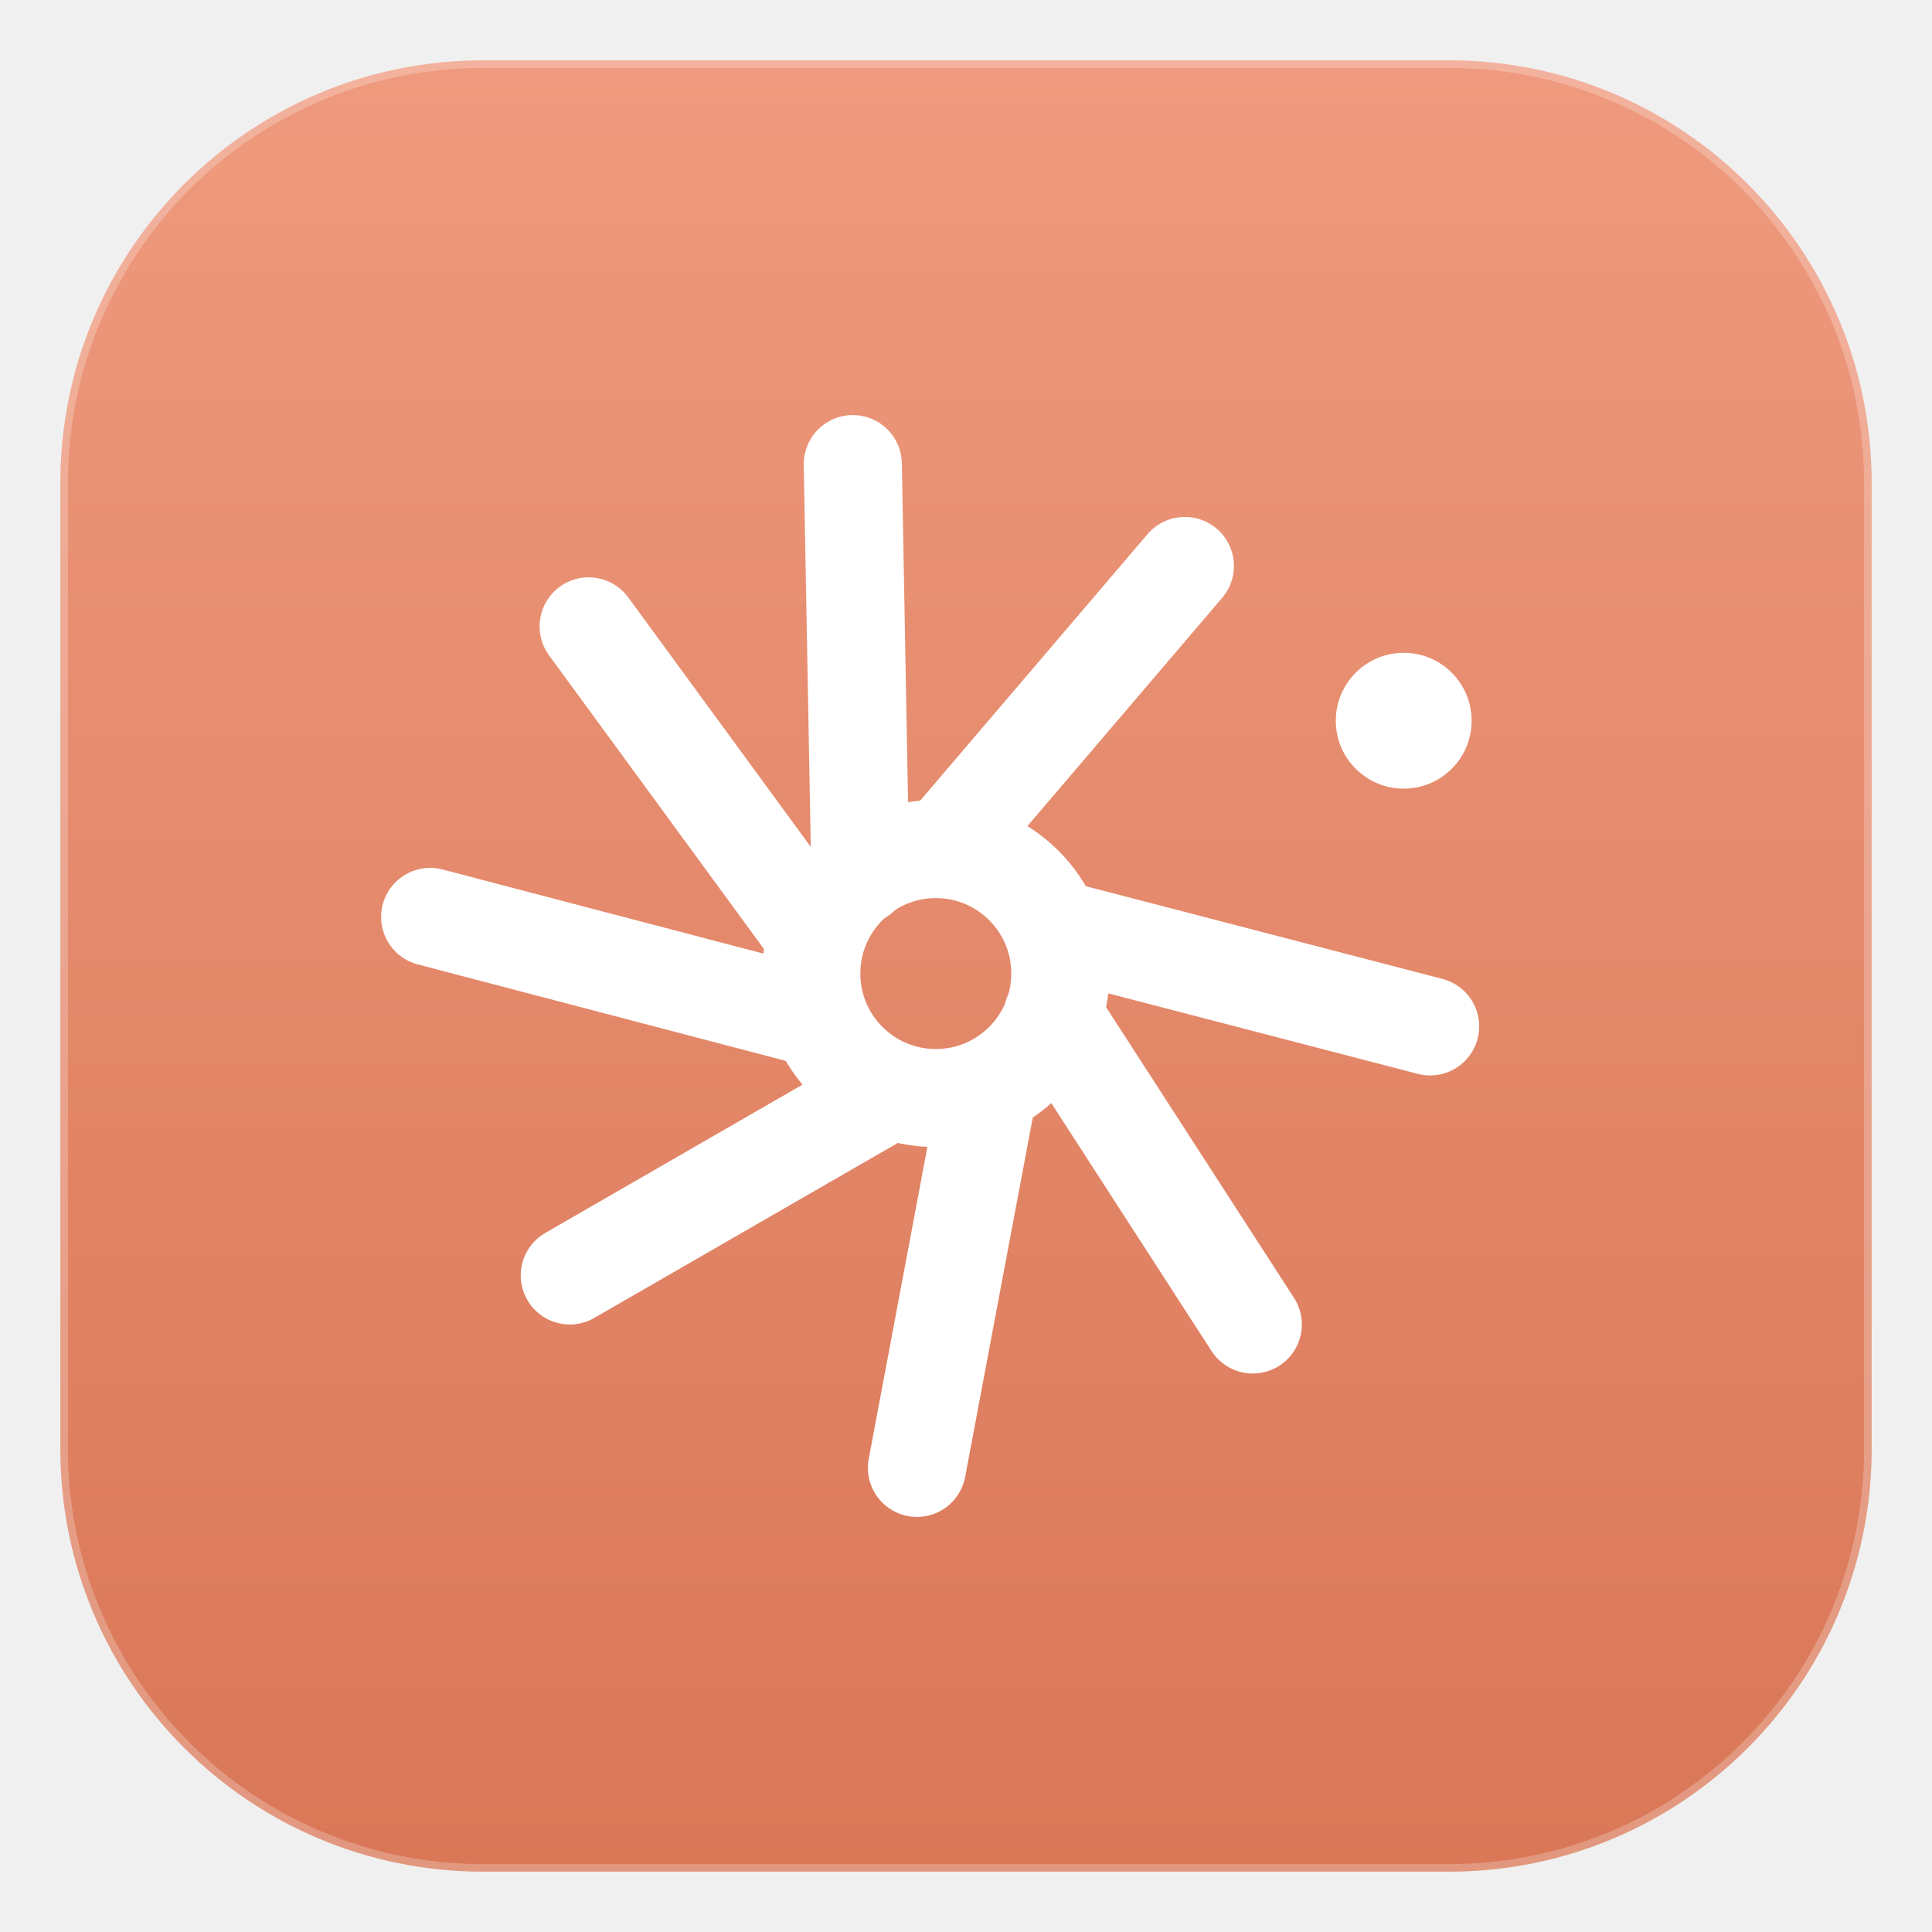
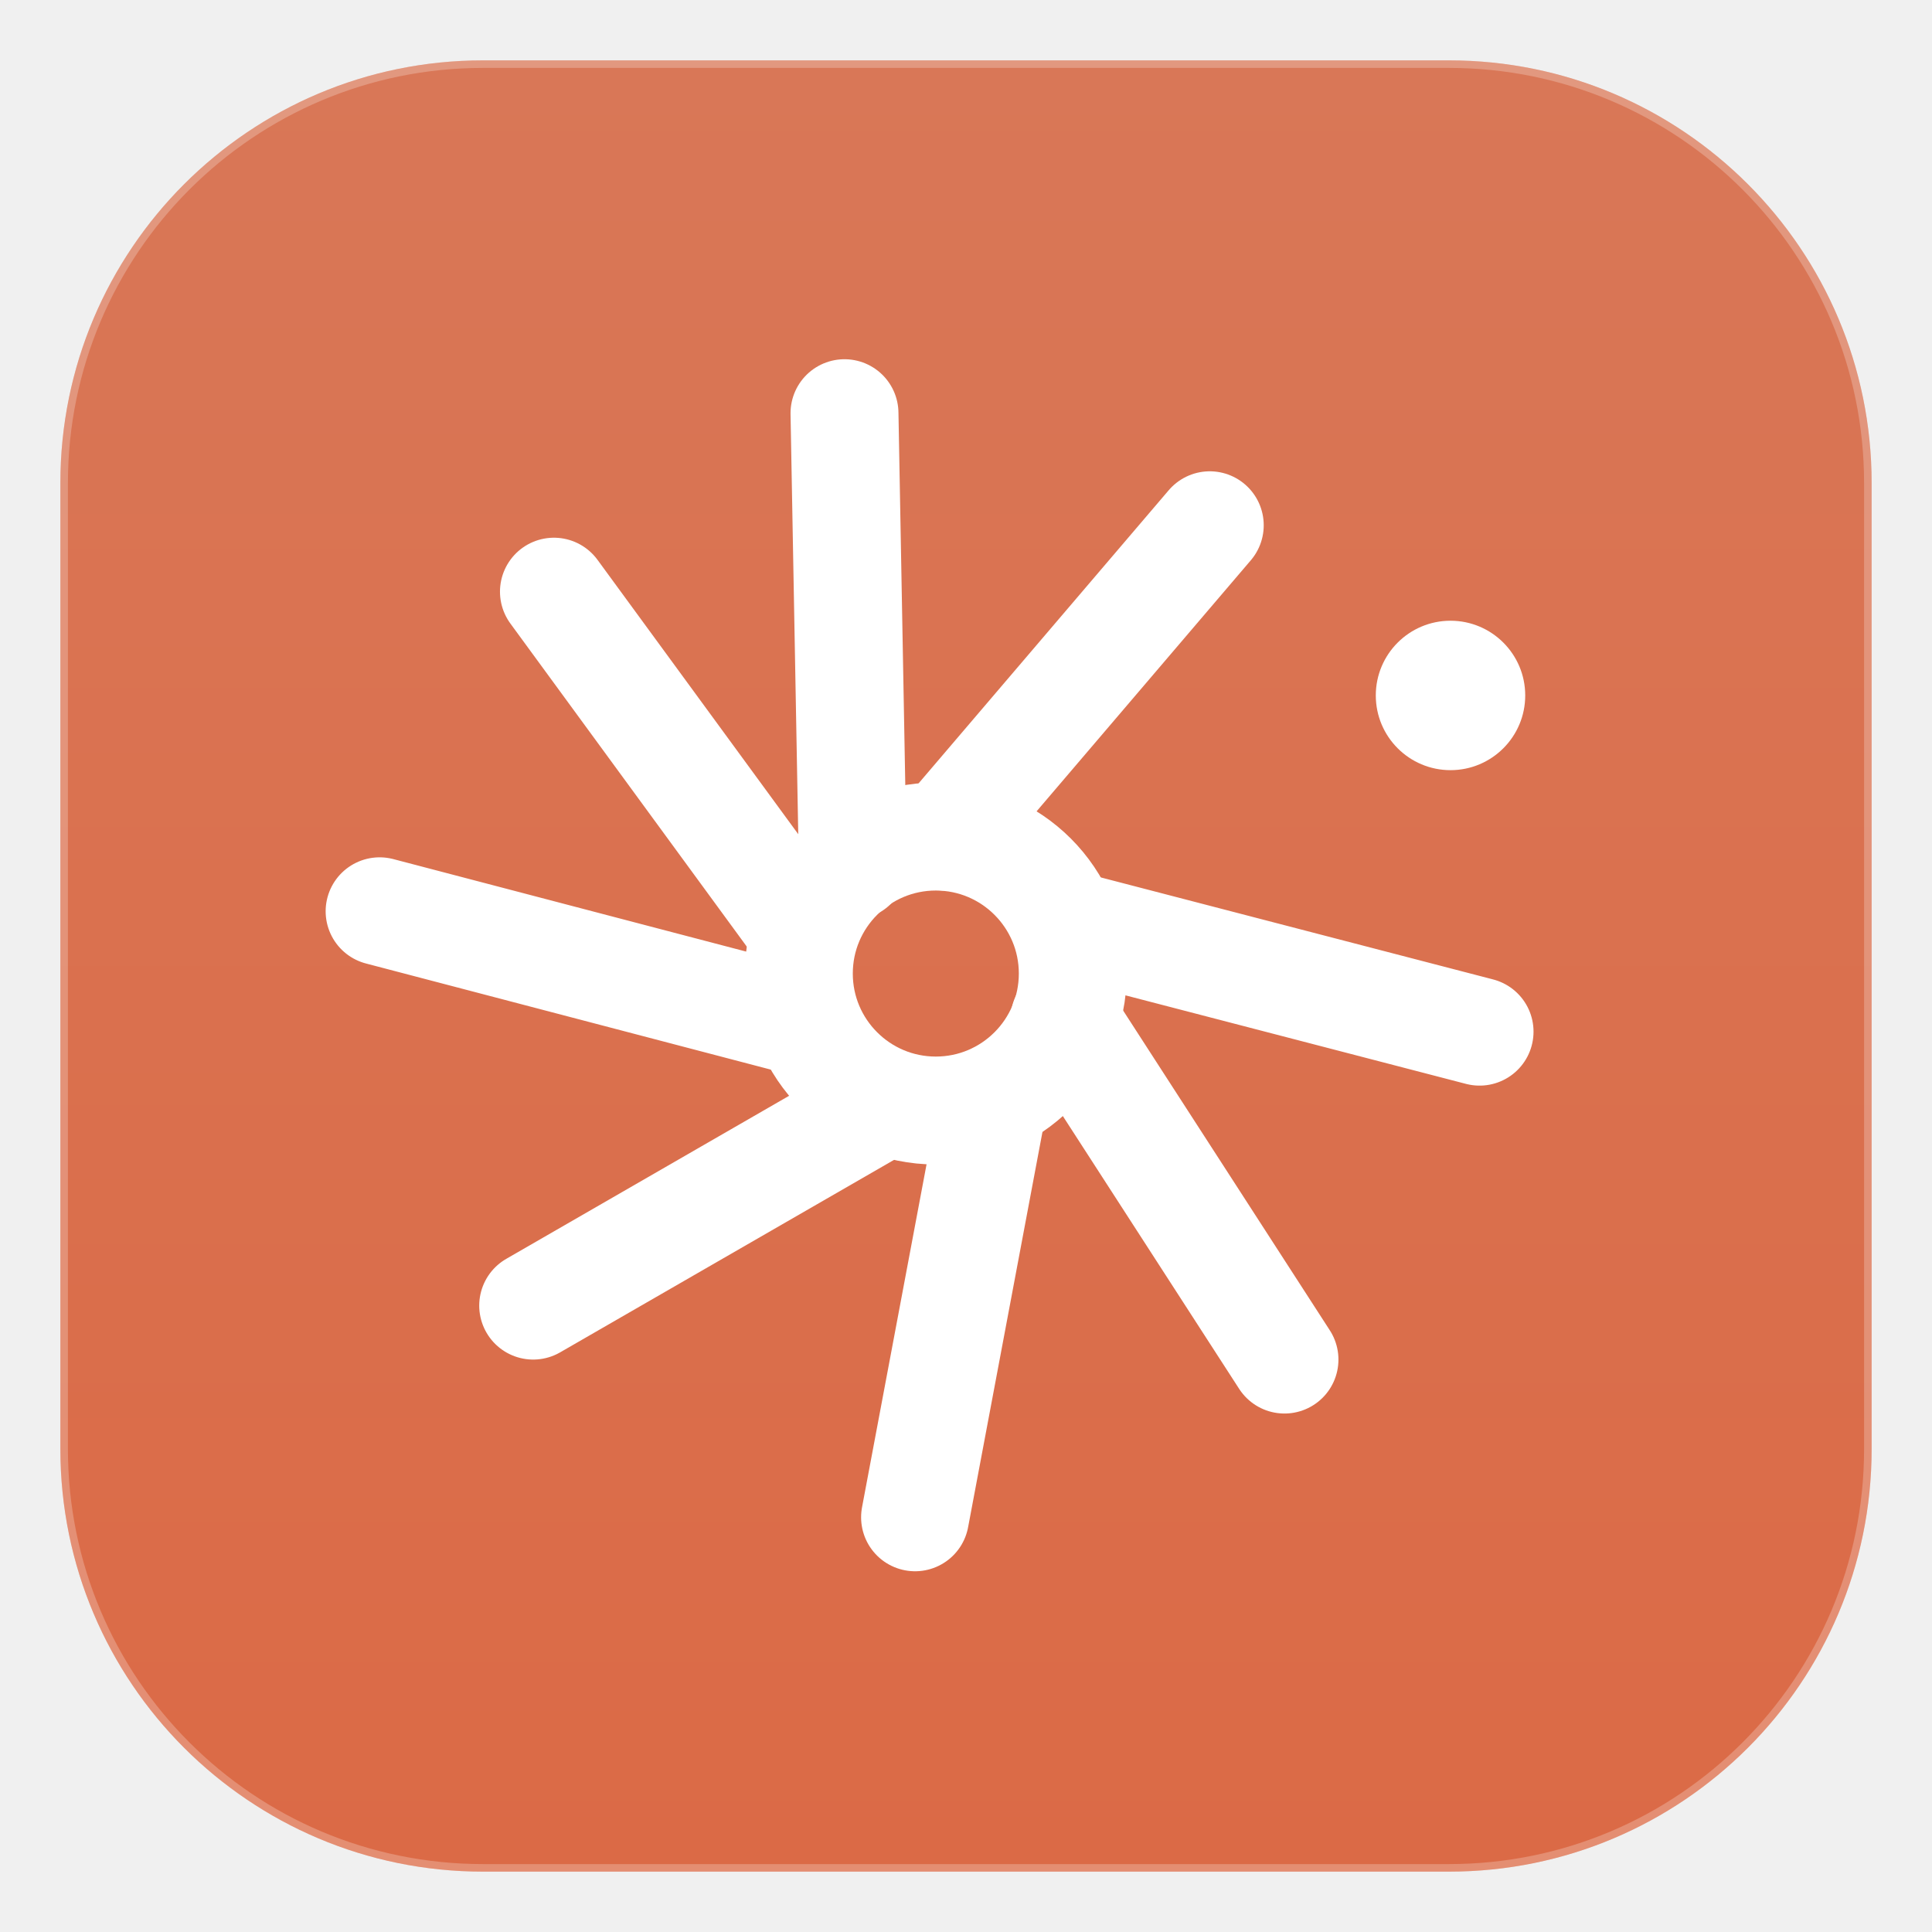
<svg xmlns="http://www.w3.org/2000/svg" viewBox="0 0 512 512">
  <defs>
    <linearGradient id="surface" x1="0" y1="0" x2="0" y2="1">
-       <stop offset="0" stop-color="#ef9a7e" />
-       <stop offset="1" stop-color="#d97757" />
+       <stop offset="0" stop-color="#d97757" />
+       <stop offset="1" stop-color="#db6a46" />
    </linearGradient>
  </defs>
  <rect x="16" y="16" width="480" height="480" rx="112" fill="url(#surface)" />
  <rect x="17" y="17" width="478" height="478" rx="111" fill="none" stroke="#ffffff" stroke-opacity=".24" stroke-width="2" />
-   <g fill="none" stroke="#ffffff" stroke-width="26" stroke-linecap="round">
-     <circle cx="248" cy="258" r="33" />
-     <path d="M228 232L226 123 M250 225L314 150 M279 246L379 272 M279 269L332 351 M262 288L243 389 M236 289L151 338 M217 270L114 243 M216 248L156 166" />
+   <g transform="translate(248 258) scale(1.1) translate(-248 -258)">
+     <g fill="none" stroke="#ffffff" stroke-width="26" stroke-linecap="round">
+       <circle cx="248" cy="258" r="33" />
+       <path d="M228 232L226 123 M250 225L314 150 M279 246L379 272 M279 269L332 351 M262 288L243 389 M236 289L151 338 M217 270L114 243 M216 248L156 166" />
+     </g>
+     <circle cx="372" cy="191" r="18" fill="#ffffff" />
  </g>
-   <circle cx="372" cy="191" r="18" fill="#ffffff" />
</svg>
